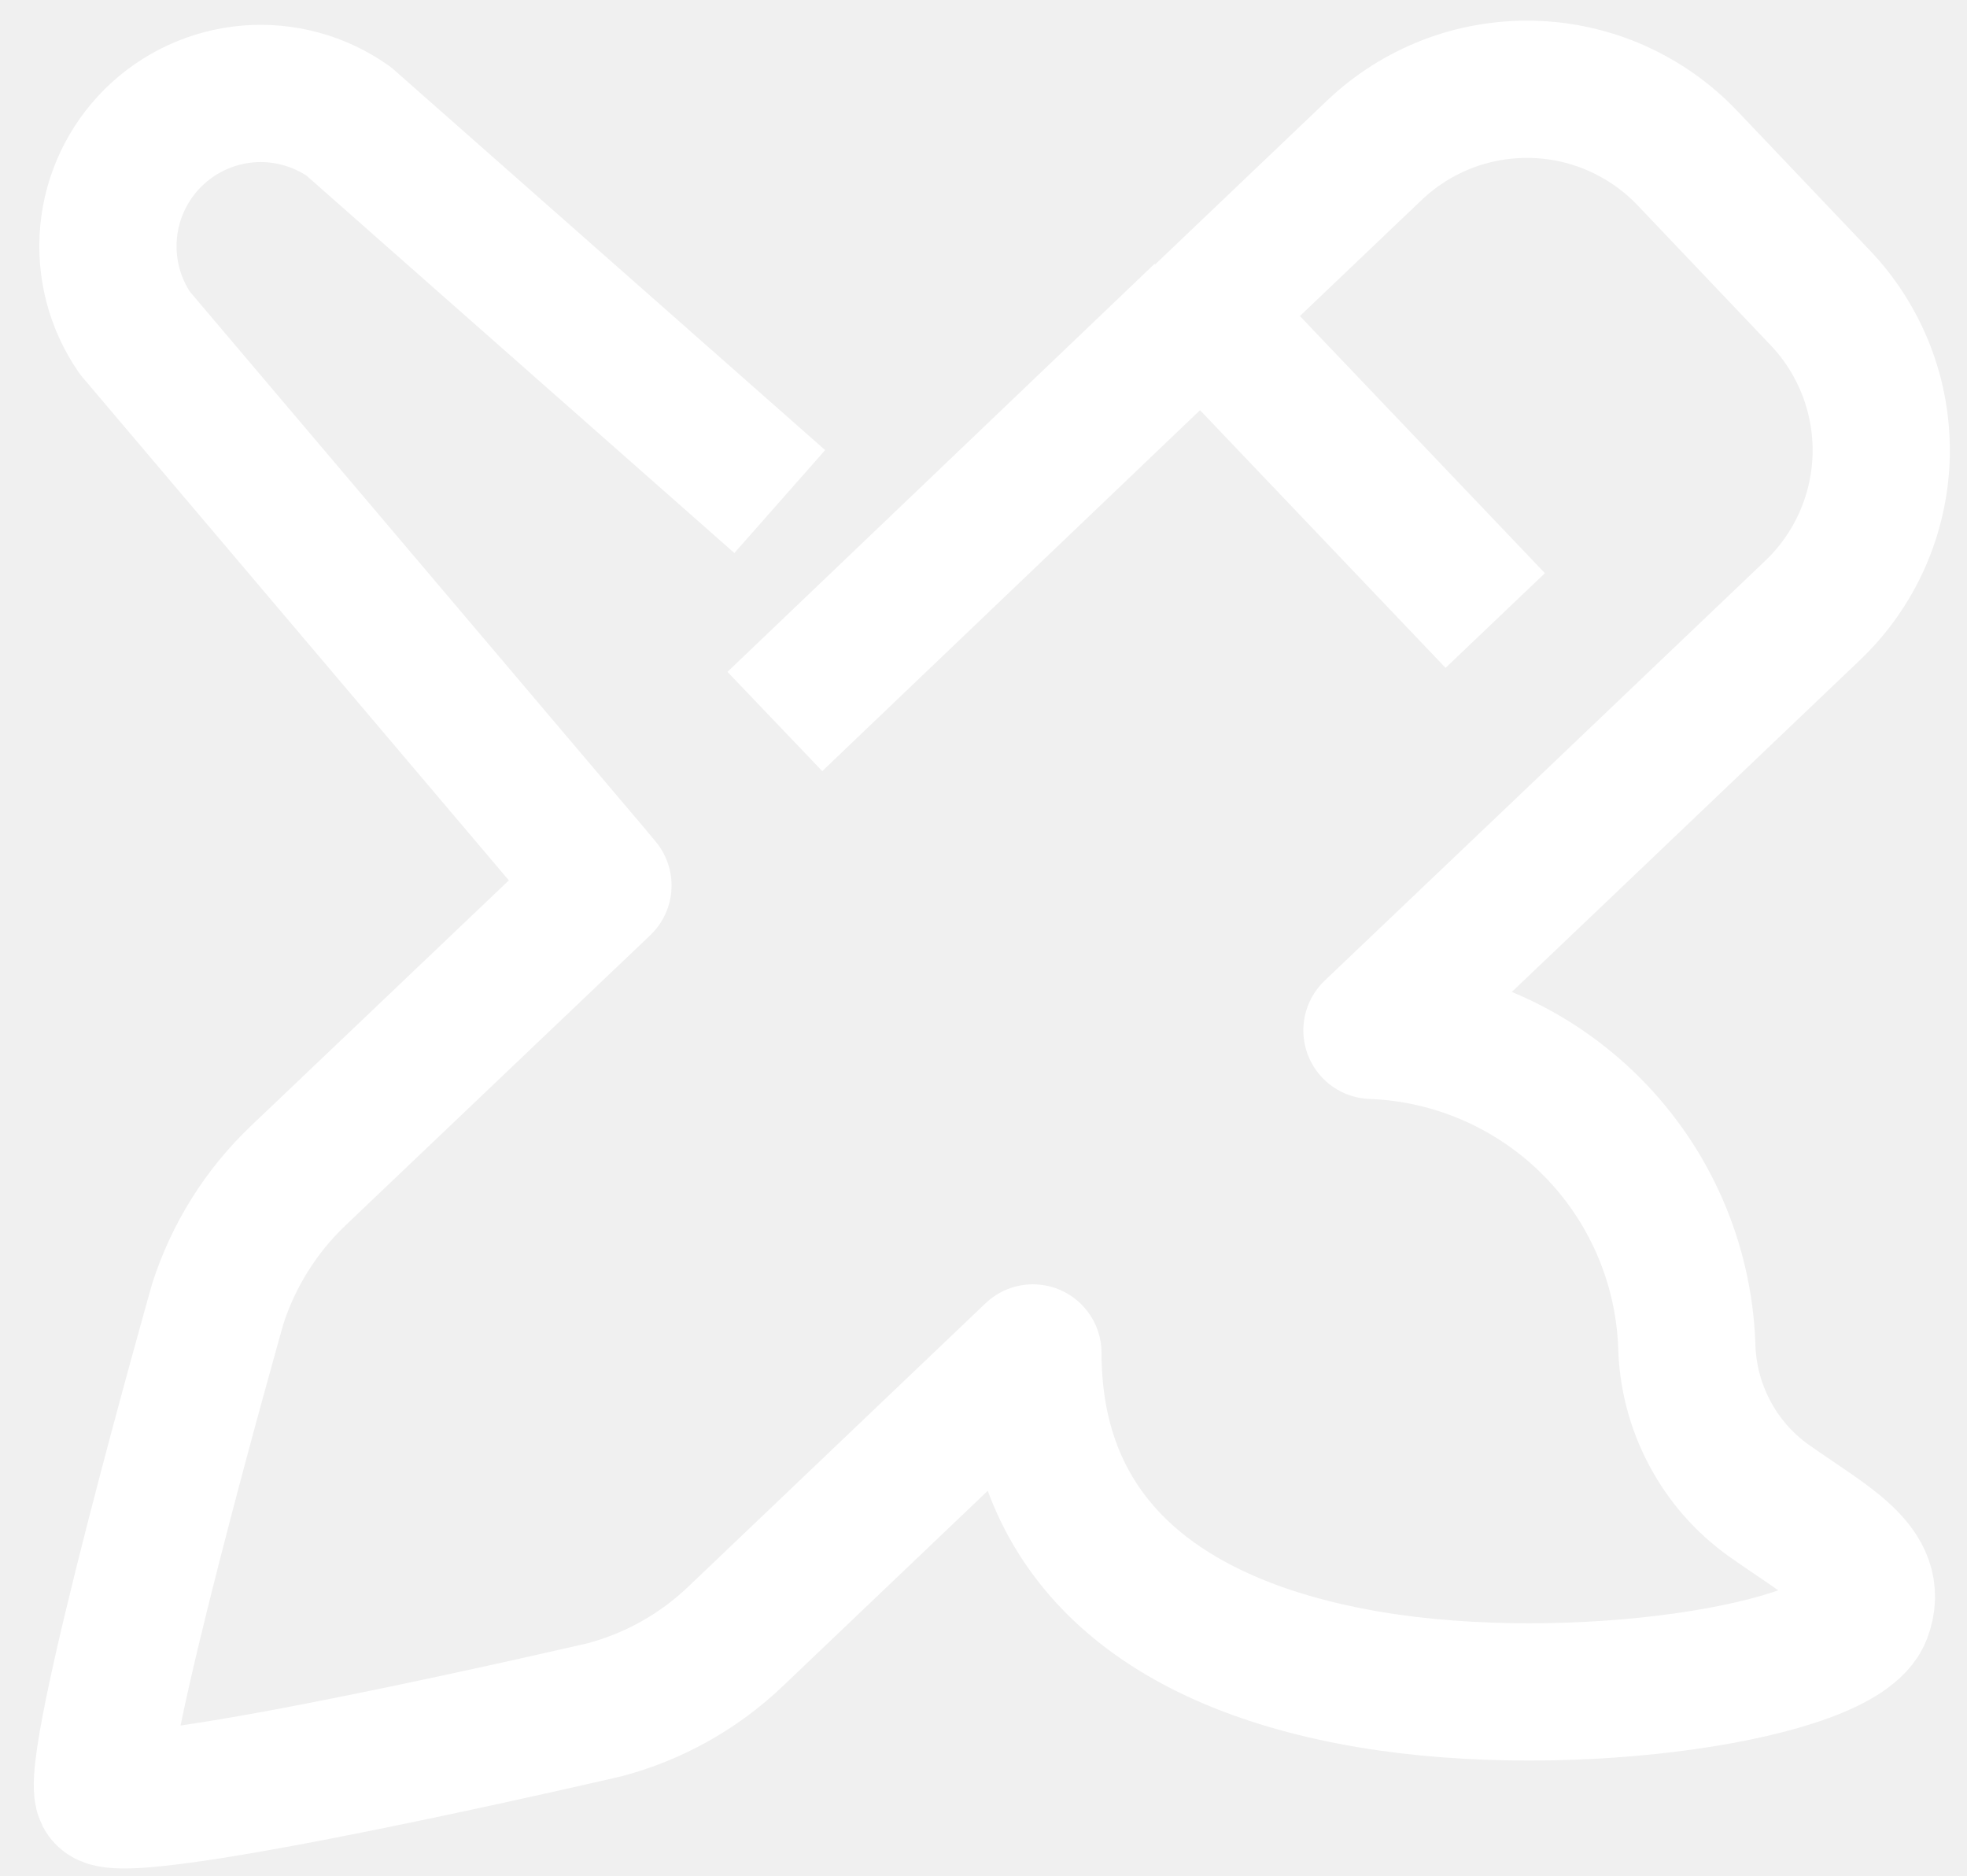
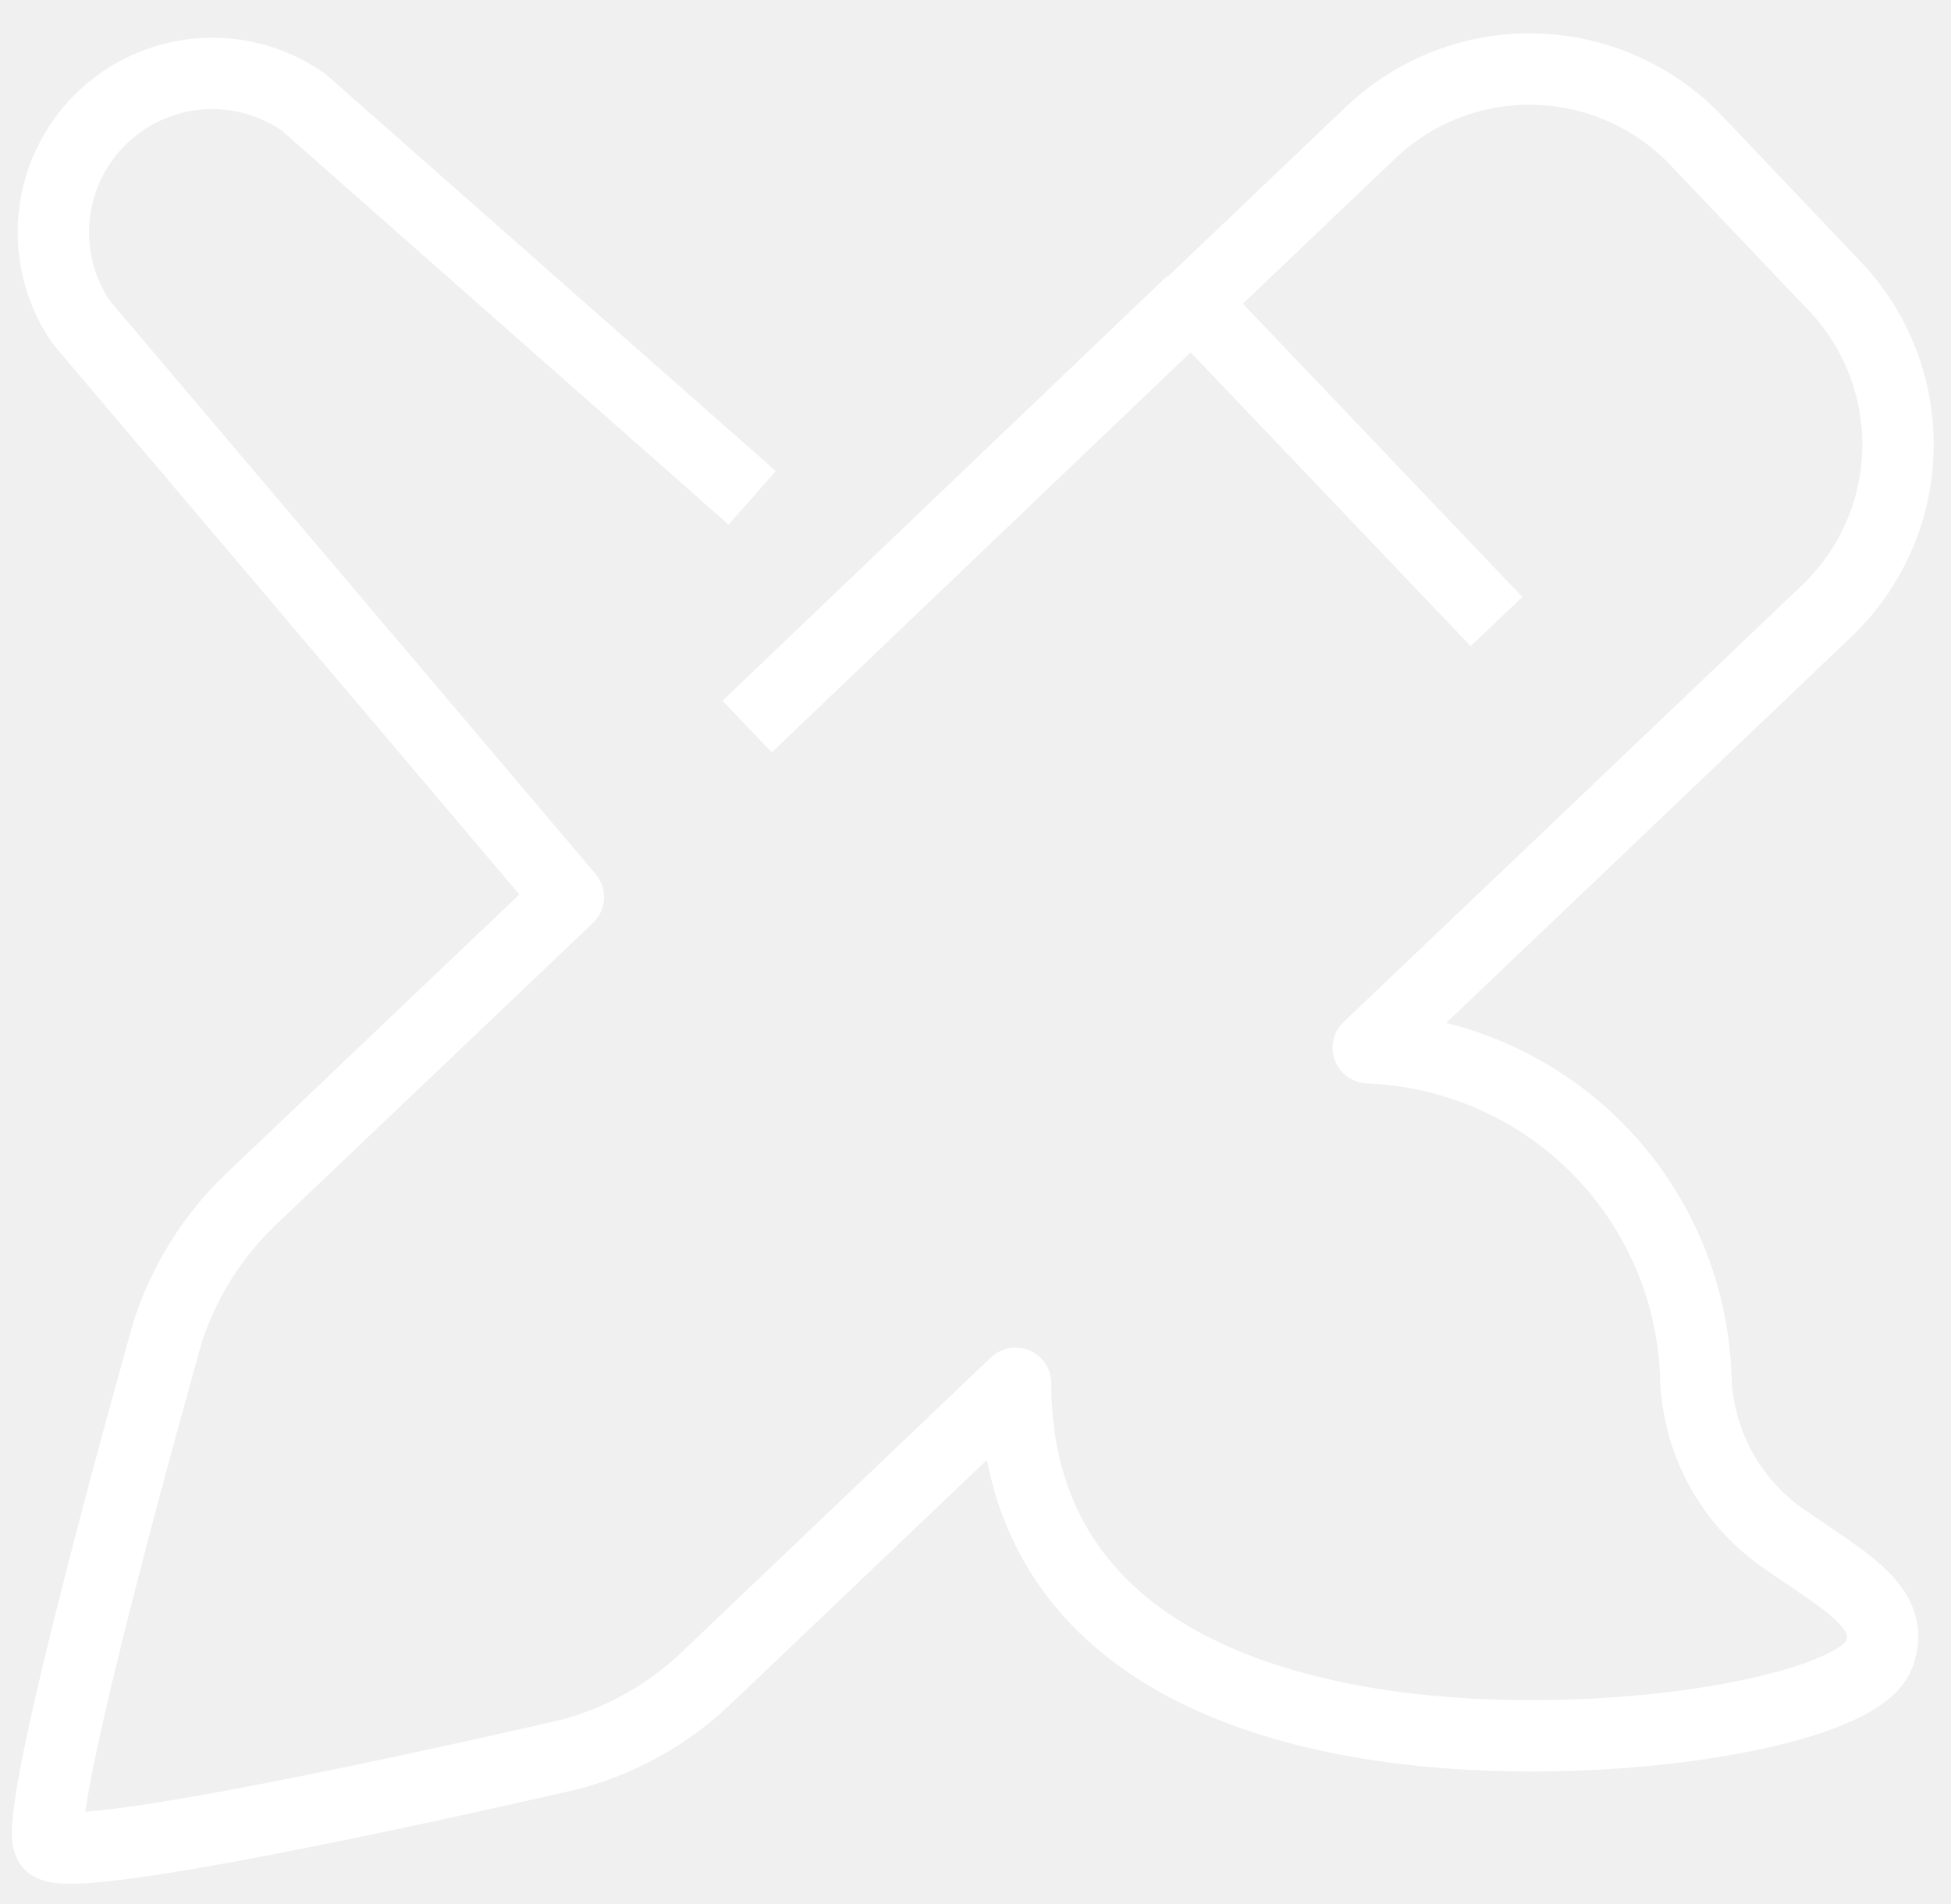
- <svg xmlns="http://www.w3.org/2000/svg" width="43" height="41" viewBox="0 0 43 41" fill="none">
-   <path d="M16.939 15.77L26.275 6.852M17.046 10.963L7.622 2.652C6.981 2.201 6.202 1.989 5.421 2.054C4.64 2.12 3.907 2.458 3.35 3.009C2.793 3.56 2.447 4.29 2.374 5.07C2.301 5.851 2.504 6.632 2.949 7.277L12.941 19.067C12.941 19.067 13.031 19.179 13.181 19.355C11.377 21.073 6.507 25.709 6.507 25.709C5.703 26.478 5.104 27.435 4.762 28.494C4.762 28.494 1.828 38.849 2.287 39.26C2.741 39.809 13.223 37.37 13.223 37.37C14.299 37.084 15.284 36.53 16.088 35.76L22.58 29.572C22.58 29.656 22.58 29.746 22.584 29.823C22.699 33.746 25.494 35.962 29.938 36.711C34.382 37.461 40.255 36.543 40.727 35.28C41.108 34.267 39.974 33.722 38.665 32.797C38.123 32.41 37.679 31.901 37.369 31.311C37.058 30.722 36.889 30.069 36.874 29.403C36.806 27.599 36.06 25.888 34.783 24.612C33.507 23.336 31.796 22.589 29.992 22.521L34.133 18.578L39.622 13.345C40.083 12.907 40.453 12.382 40.71 11.801C40.968 11.22 41.108 10.594 41.124 9.959C41.139 9.324 41.029 8.692 40.8 8.099C40.57 7.506 40.227 6.965 39.788 6.505L36.886 3.454C36.447 2.993 35.922 2.624 35.341 2.366C34.76 2.108 34.133 1.968 33.498 1.953C32.862 1.937 32.229 2.047 31.636 2.276C31.043 2.506 30.501 2.849 30.041 3.288L26.296 6.857L32.687 13.563" stroke="white" stroke-width="3" stroke-linejoin="round" />
+ <svg xmlns="http://www.w3.org/2000/svg" width="41" height="40" viewBox="0 0 41 40" fill="none">
+   <path d="M15.701 15.27L25.037 6.352M15.807 10.463L6.384 2.152C5.743 1.701 4.964 1.489 4.183 1.554C3.402 1.62 2.669 1.958 2.112 2.509C1.555 3.06 1.209 3.79 1.136 4.57C1.063 5.351 1.266 6.132 1.711 6.777L11.702 18.567C11.702 18.567 11.793 18.679 11.943 18.855C10.139 20.573 5.269 25.209 5.269 25.209C4.465 25.978 3.865 26.935 3.524 27.994C3.524 27.994 0.59 38.349 1.049 38.76C1.503 39.309 11.985 36.87 11.985 36.87C13.06 36.584 14.046 36.03 14.85 35.26L21.342 29.072C21.342 29.156 21.342 29.246 21.346 29.323C21.461 33.246 24.256 35.462 28.7 36.211C33.144 36.961 39.016 36.043 39.488 34.78C39.869 33.767 38.736 33.222 37.426 32.297C36.885 31.91 36.441 31.401 36.13 30.811C35.82 30.222 35.65 29.569 35.636 28.903C35.568 27.099 34.821 25.388 33.545 24.112C32.269 22.836 30.558 22.089 28.754 22.021L32.895 18.078L38.384 12.845C38.845 12.407 39.214 11.882 39.472 11.301C39.73 10.72 39.87 10.094 39.885 9.459C39.901 8.824 39.791 8.192 39.561 7.599C39.332 7.006 38.988 6.465 38.549 6.005L35.647 2.954C35.209 2.493 34.684 2.124 34.103 1.866C33.521 1.608 32.895 1.468 32.259 1.453C31.624 1.437 30.991 1.547 30.398 1.776C29.805 2.006 29.263 2.349 28.803 2.788L25.058 6.357L31.449 13.063" stroke="white" stroke-width="1.5" stroke-linejoin="round" />
</svg>
